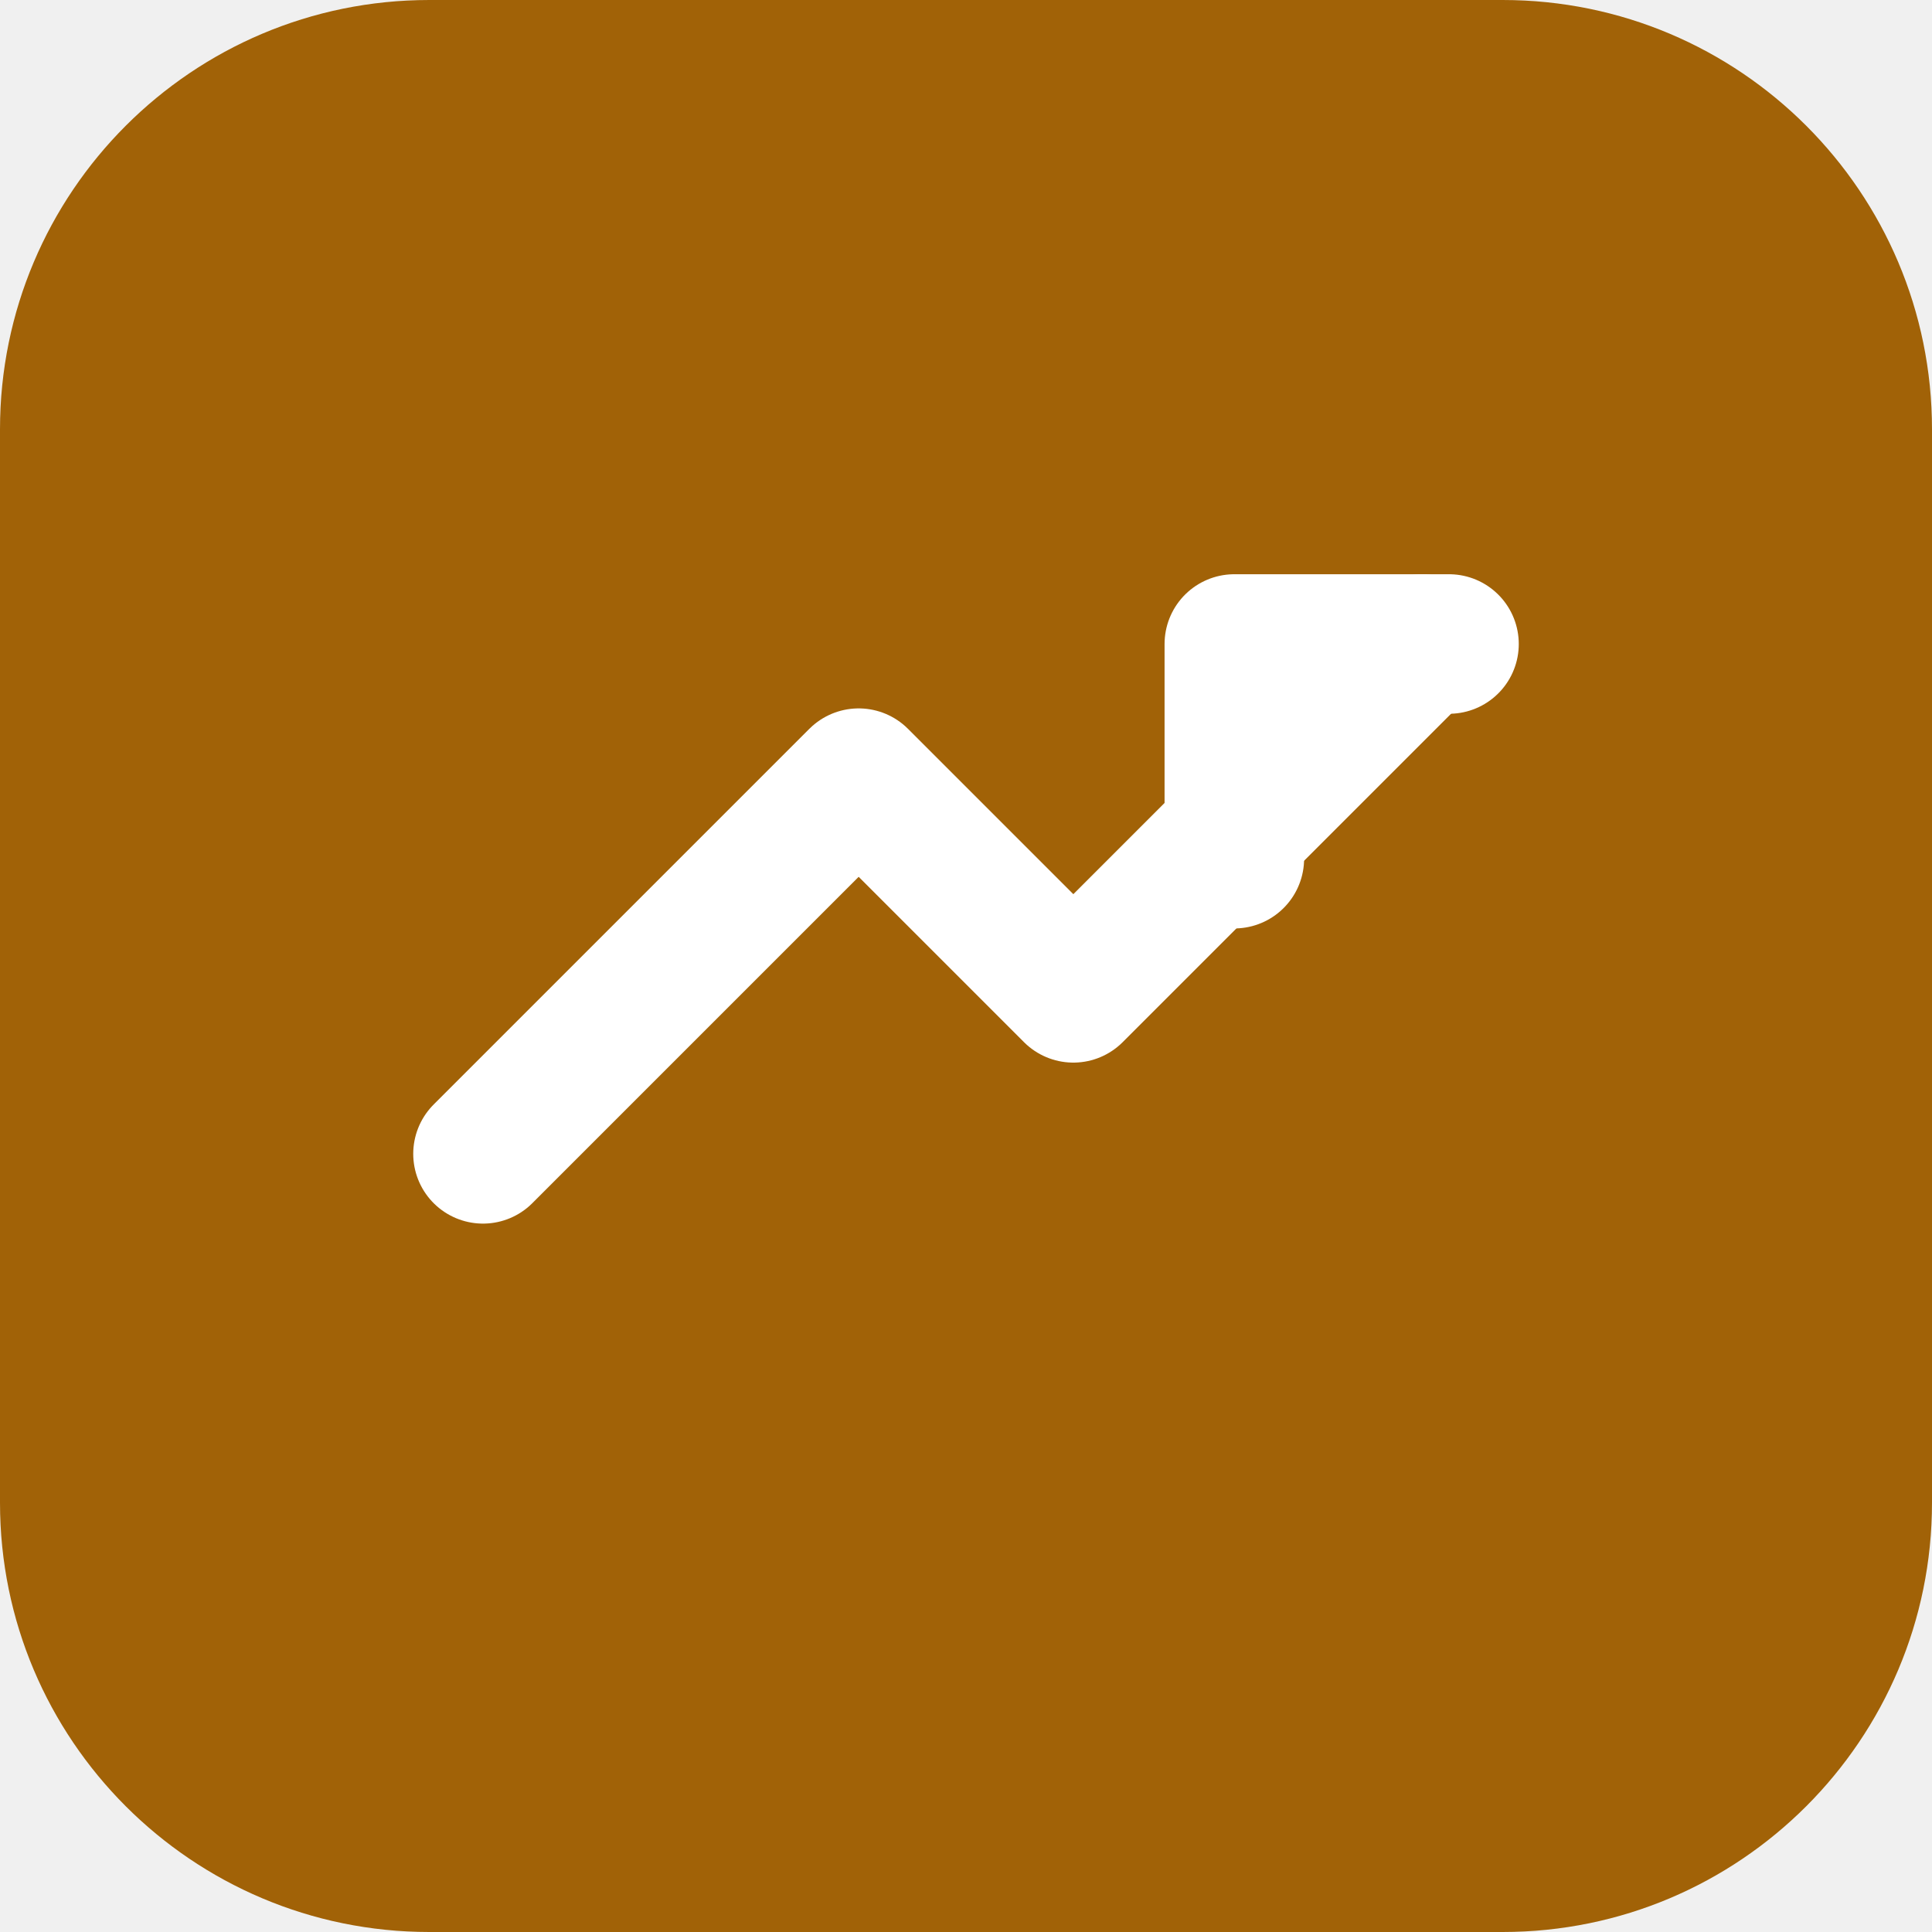
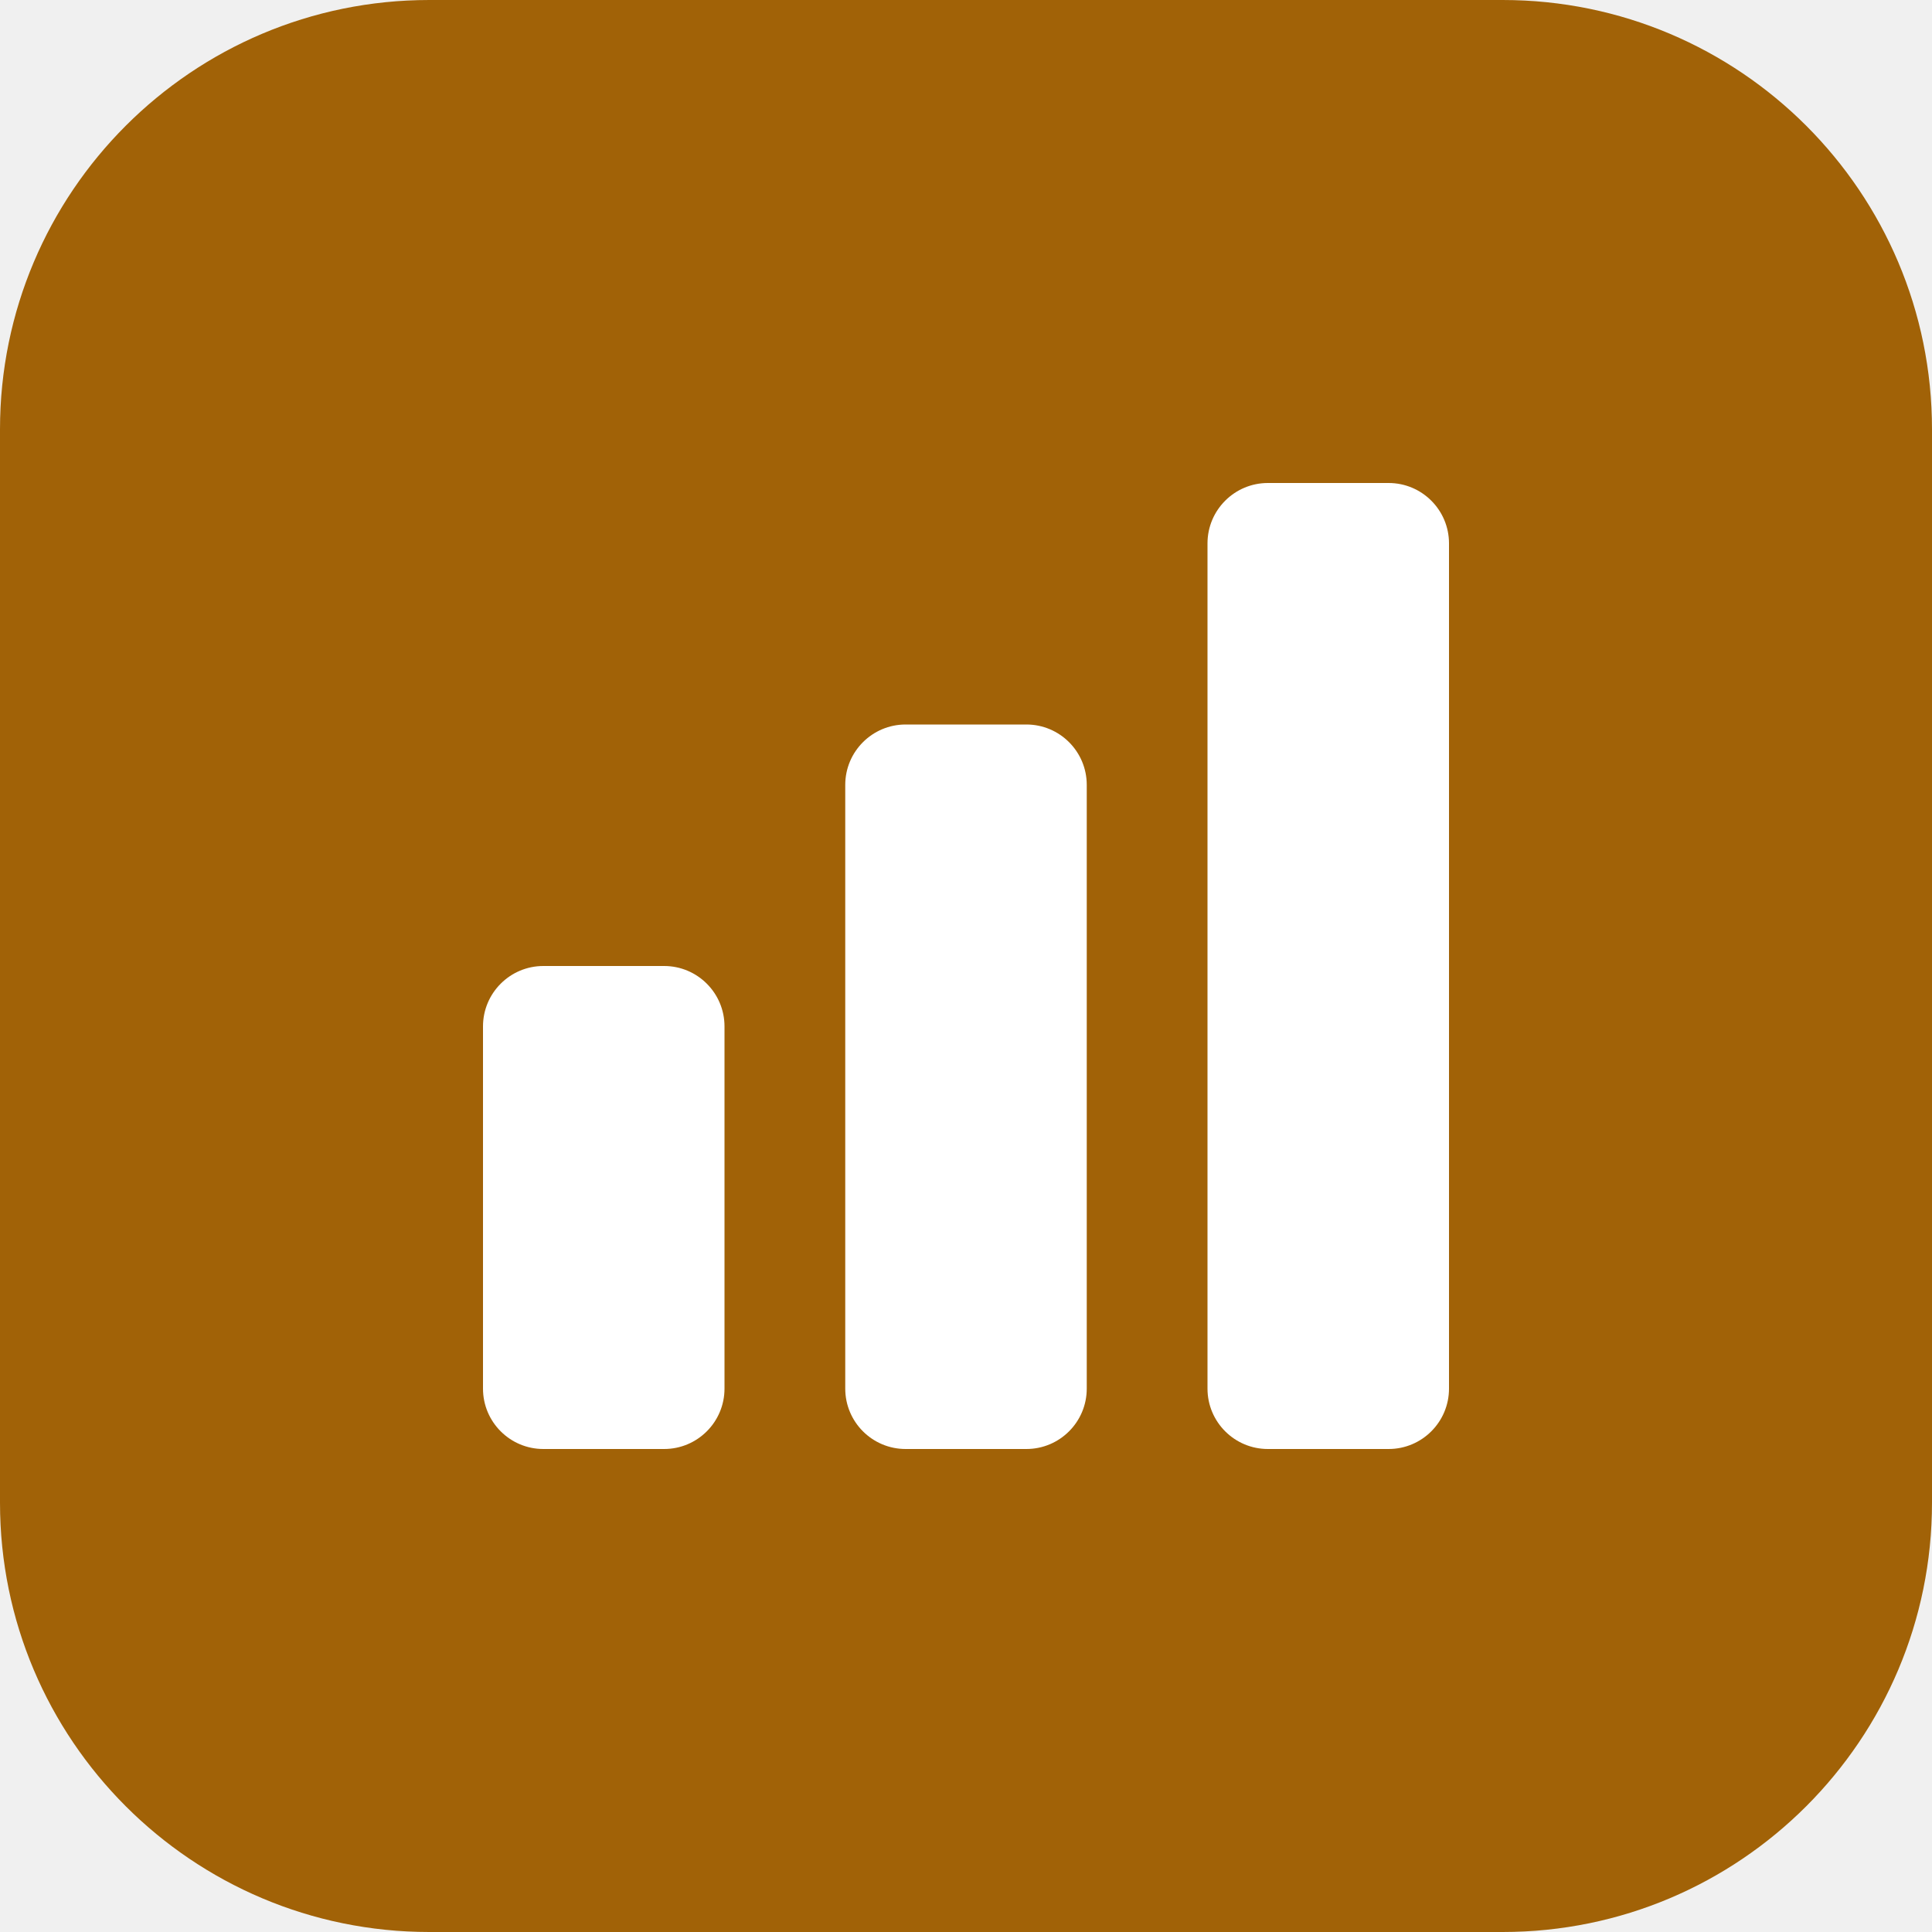
<svg xmlns="http://www.w3.org/2000/svg" viewBox="0 0 36 36">
  <rect width="36" height="36" rx="8" fill="#A16207" />
-   <path d="M9 21.5l7-7 4 4 6.5-6.5" fill="none" stroke="#fff" stroke-width="2.6" stroke-linecap="round" stroke-linejoin="round" />
-   <path d="M27 12h-4v4" fill="none" stroke="#fff" stroke-width="2.6" stroke-linecap="round" stroke-linejoin="round" />
+   <g transform="translate(6 6)">
+     <path fill="#fff" d="M3 13.125C3 12.504 3.504 12 4.125 12h2.25c.621 0 1.125.504 1.125 1.125v6.75C7.5 20.496 6.996 21 6.375 21h-2.25A1.125 1.125 0 013 19.875v-6.75zM9.75 8.625c0-.621.504-1.125 1.125-1.125h2.25c.621 0 1.125.504 1.125 1.125v11.25c0 .621-.504 1.125-1.125 1.125h-2.25a1.125 1.125 0 01-1.125-1.125V8.625zM16.5 4.125c0-.621.504-1.125 1.125-1.125h2.25C20.496 3 21 3.504 21 4.125v15.75c0 .621-.504 1.125-1.125 1.125h-2.25a1.125 1.125 0 01-1.125-1.125V4.125z" />
+   </g>
</svg>
